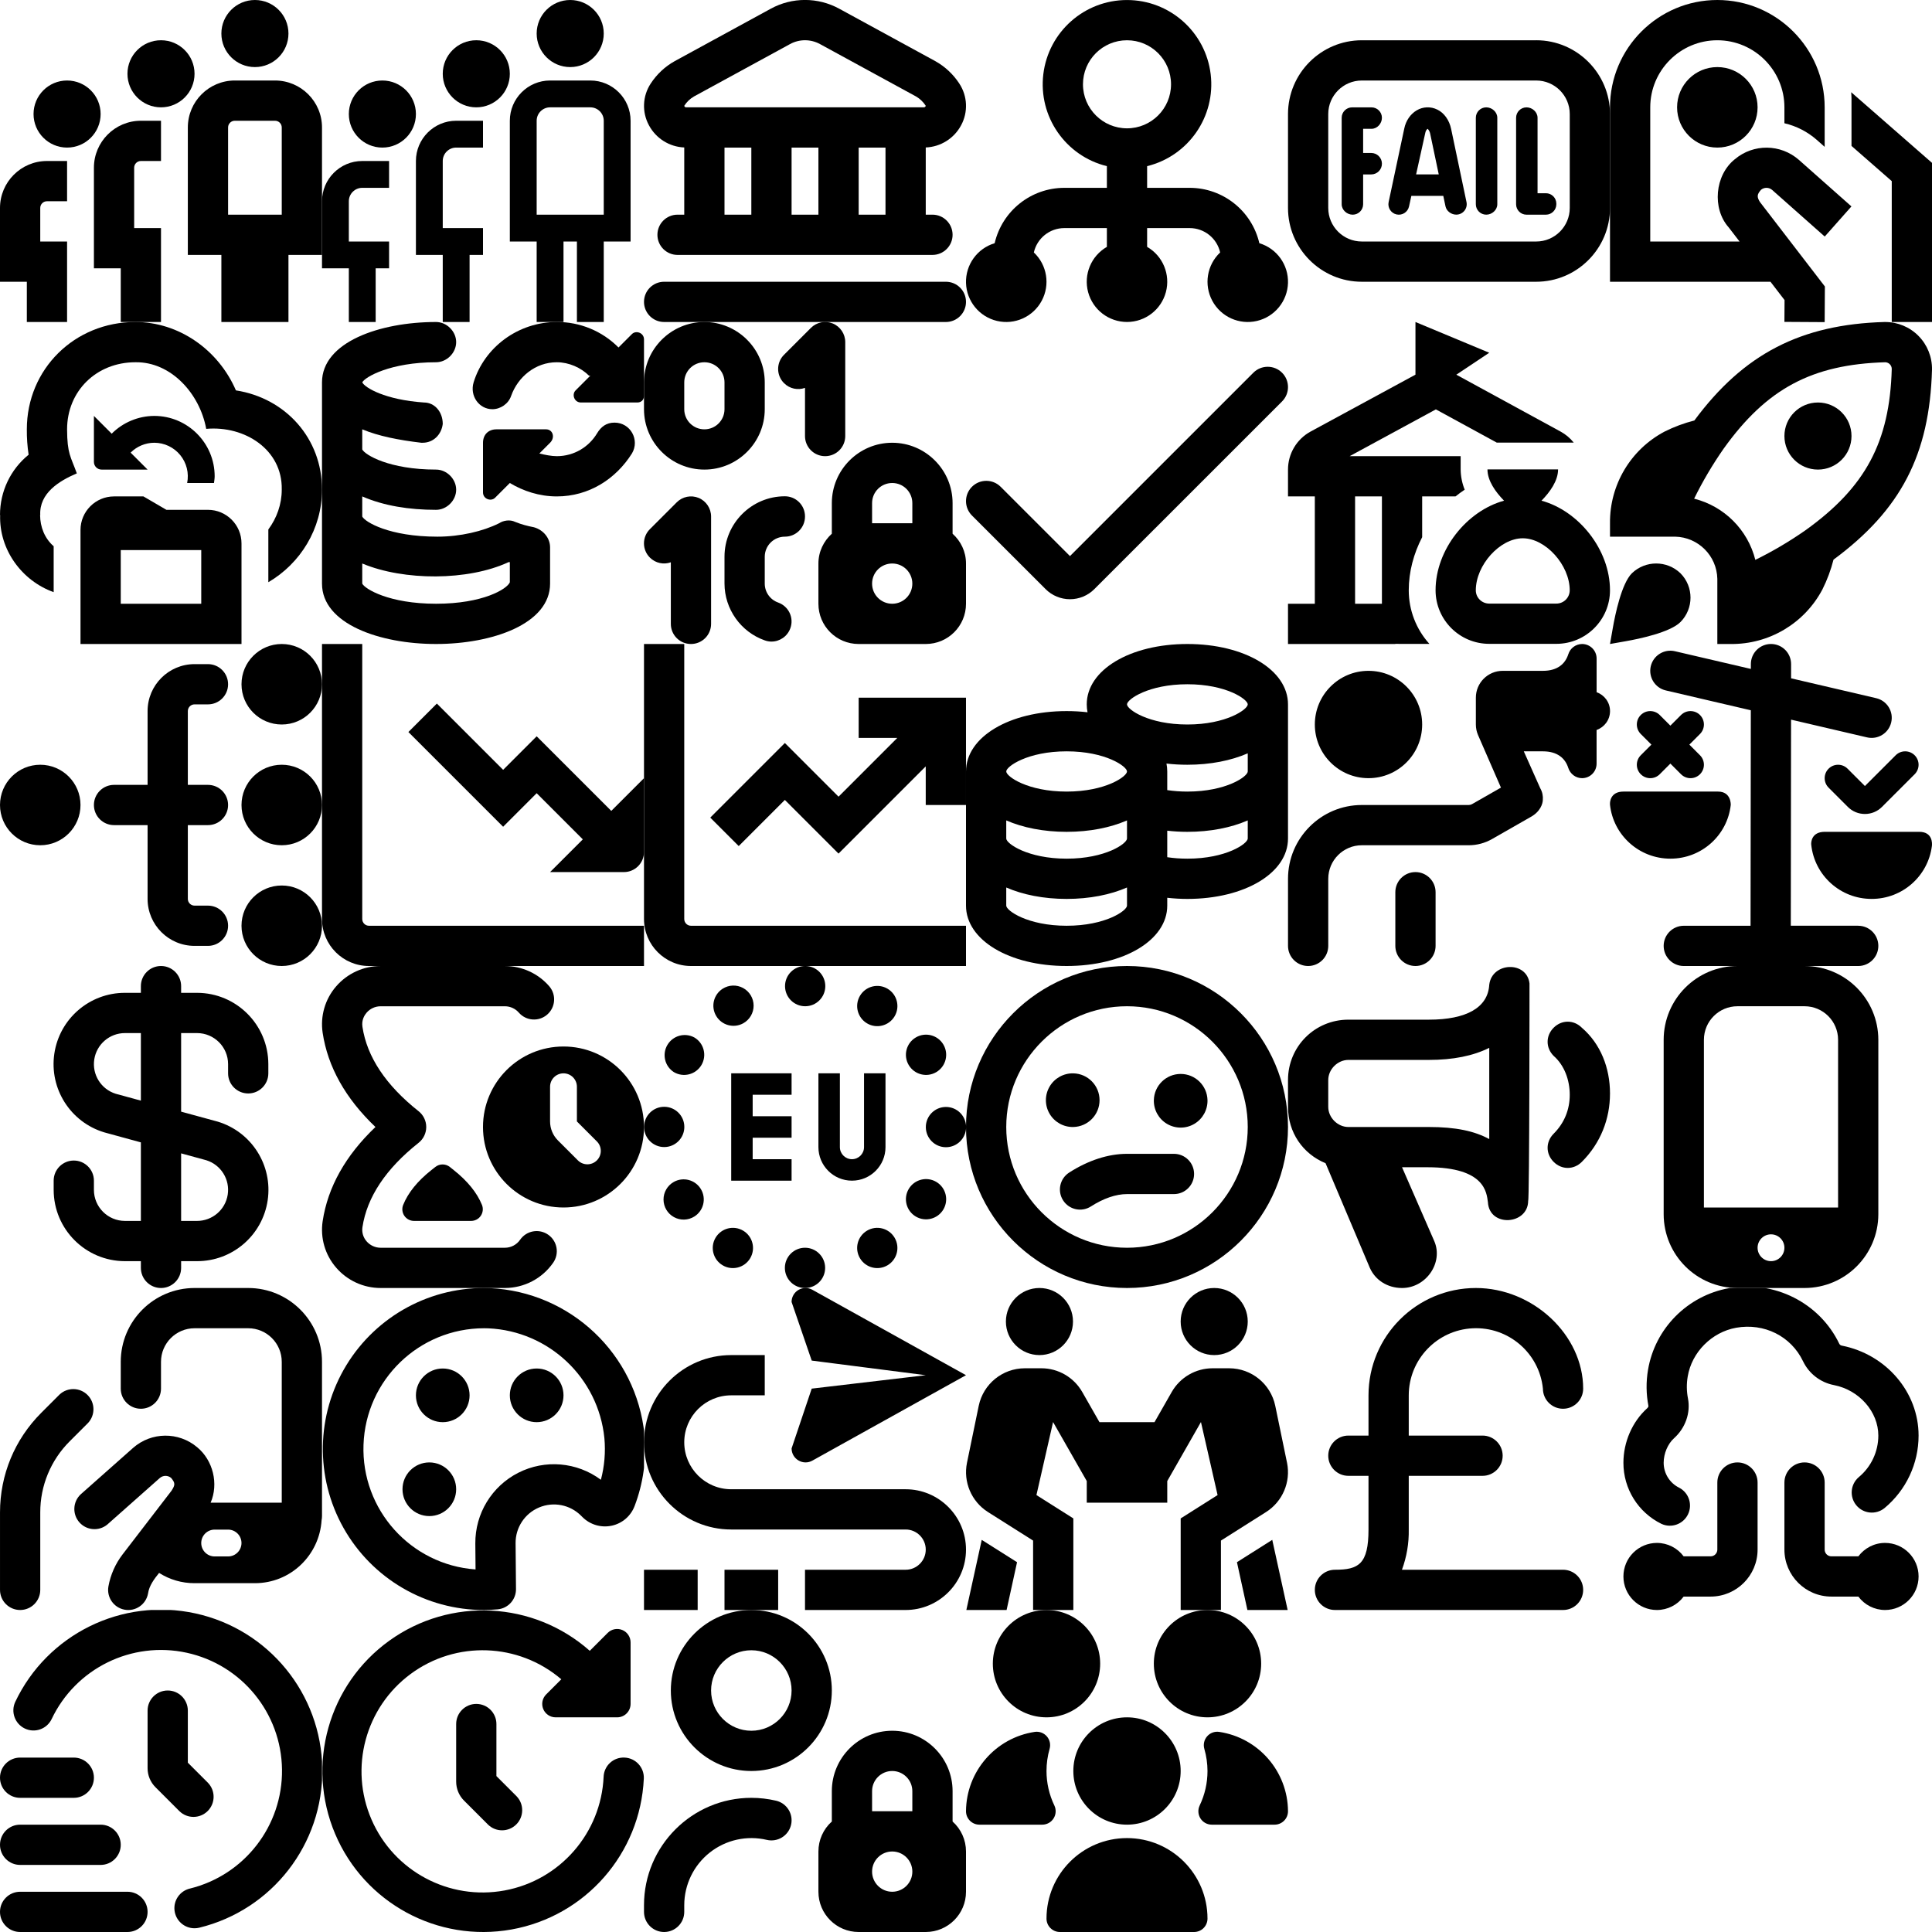
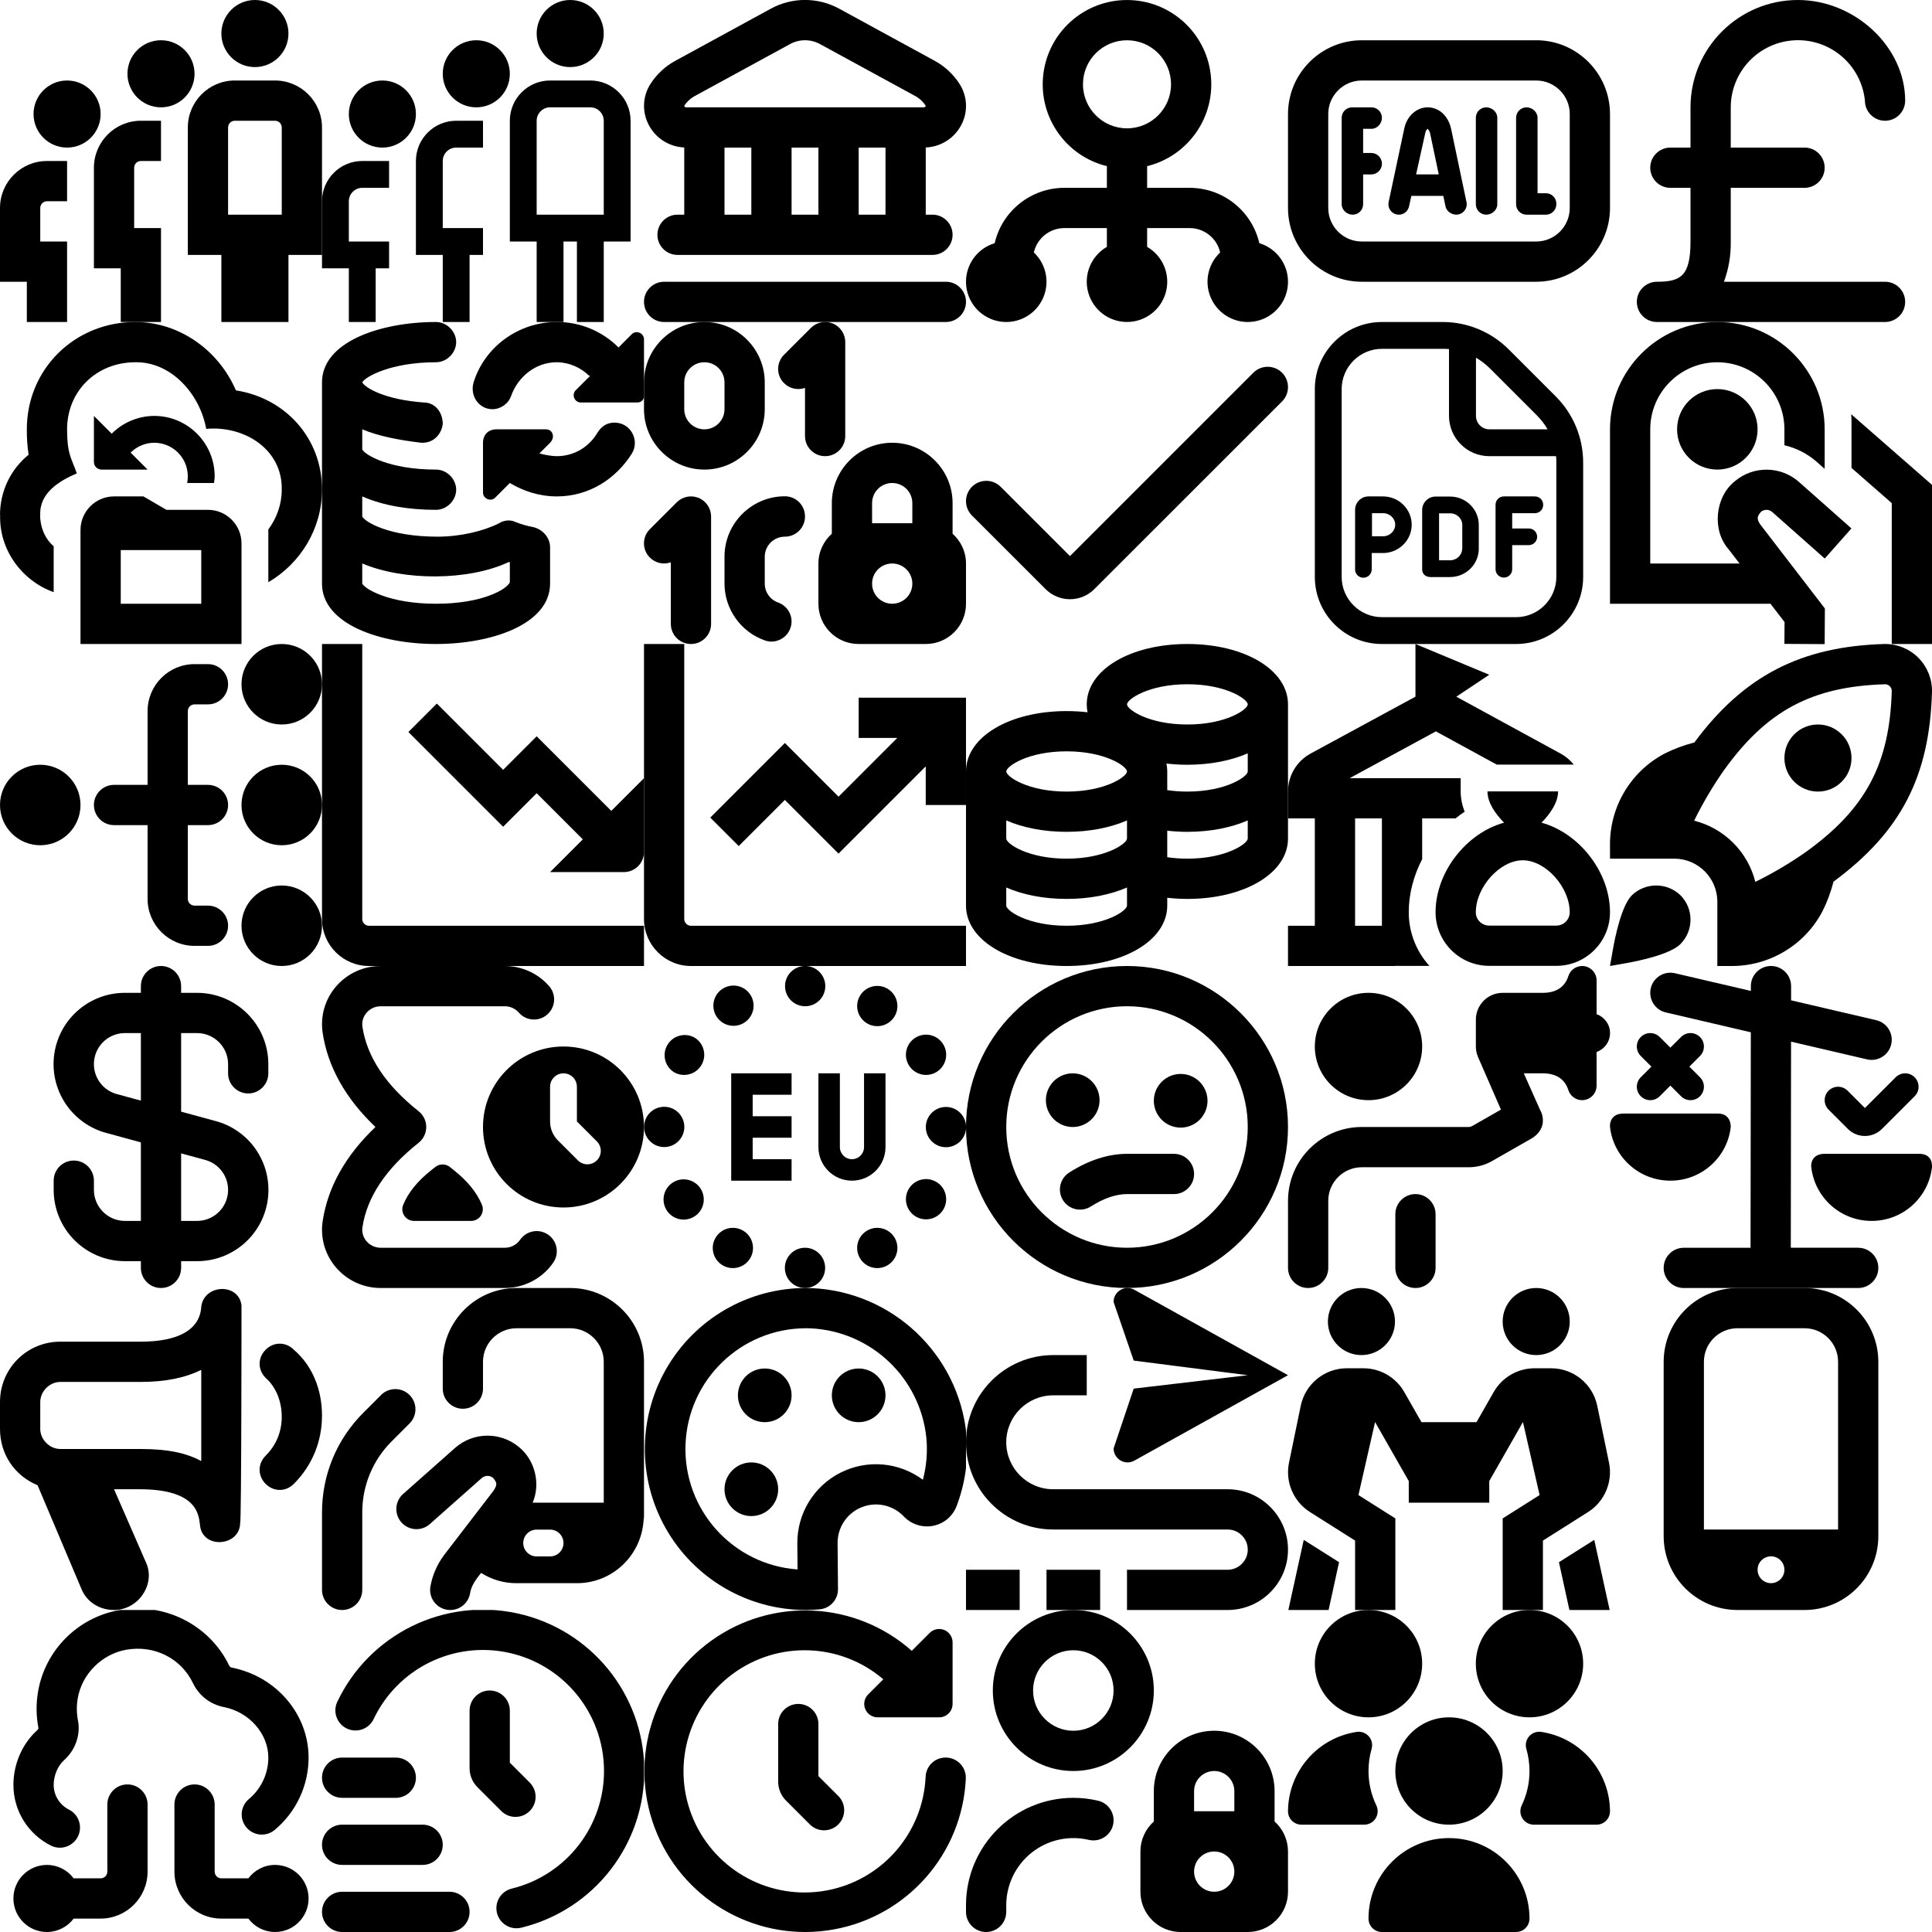
<svg xmlns="http://www.w3.org/2000/svg" width="144" height="144" viewBox="0 0 144 144">
  <svg data-name="Layer 1" width="24" height="24" viewBox="0 0 24 24" id="age-alt">
    <path d="M16.5 2.5a2.5 2.5 0 1 1 5 0 2.5 2.5 0 0 1-5 0ZM24 19h-2.5v5h-5v-5H14V9.5C14 7.57 15.57 6 17.5 6h3C22.43 6 24 7.57 24 9.5V19Zm-7-3h4V9.5a.5.5 0 0 0-.5-.5h-3a.5.5 0 0 0-.5.5V16ZM12 3a2.5 2.5 0 1 0 0 5 2.5 2.5 0 0 0 0-5Zm-5 9.5V20h2v4h3v-7h-2v-4.5a.5.5 0 0 1 .5-.5H12V9h-1.5C8.57 9 7 10.57 7 12.5ZM5 6a2.5 2.5 0 1 0 0 5 2.5 2.5 0 0 0 0-5Zm-5 9.5V21h2v3h3v-6H3v-2.5a.5.5 0 0 1 .5-.5H5v-3H3.5C1.57 12 0 13.57 0 15.5Z" />
  </svg>
  <svg data-name="Layer 1" width="24" height="24" viewBox="0 0 24 24" id="age-alt-2" x="24">
    <path d="M7 8.5a2.5 2.5 0 1 1-5 0 2.5 2.5 0 0 1 5 0ZM0 15v5h2v4h2v-4h1v-2H2v-3c0-.551.449-1 1-1h2v-2H3c-1.654 0-3 1.346-3 3ZM11.5 3a2.5 2.5 0 1 0 0 5 2.5 2.5 0 0 0 0-5ZM7 12v7h2v5h2v-5h1v-2H9v-5c0-.551.449-1 1-1h2V9h-2c-1.654 0-3 1.346-3 3Zm11.5-7a2.5 2.5 0 1 0 0-5 2.5 2.5 0 0 0 0 5ZM23 18h-2v6h-2v-6h-1v6h-2v-6h-2V9c0-1.654 1.346-3 3-3h3c1.654 0 3 1.346 3 3v9Zm-2-9c0-.551-.449-1-1-1h-3c-.551 0-1 .449-1 1v7h5V9Z" />
  </svg>
  <svg data-name="Layer 1" width="24" height="24" viewBox="0 0 24 24" id="auto-sync" y="24">
    <path d="M23.998 12.477 24 12.5c0 2.91-1.61 5.499-4 6.895v-3.931c.629-.847 1-1.878 1-2.964l.002-.023H21c.054-2.963-2.755-4.767-5.63-4.512-.479-2.633-2.634-5.009-5.279-4.965C7.189 3 5 5.149 5 8c.008 1.84.27 2.014.726 3.283-1.318.56-2.805 1.473-2.726 3.104h-.011c.003.894.341 1.743 1.011 2.328v3.421c-2.376-.848-4.074-3.172-3.989-5.75H0c0-1.773.794-3.407 2.133-4.494A11.93 11.93 0 0 1 2 8c0-4.486 3.554-8 8.091-8 3.225 0 6.177 2.051 7.493 5.097 3.723.58 6.416 3.596 6.416 7.38h-.002ZM18 16.5V24H6v-8.5C6 14.122 7.122 13 8.5 13h2.191l1.714 1H15.5c1.379 0 2.5 1.122 2.5 2.5Zm-3 .5H9v4h6v-4Zm.949-5c.019-.166.051-.329.051-.5C16 9.019 13.981 7 11.5 7a4.513 4.513 0 0 0-3.175 1.325L7 7v3.429a.57.57 0 0 0 .571.571H11L9.736 9.736A2.51 2.51 0 0 1 11.5 9a2.503 2.503 0 0 1 2.449 3h2Z" />
  </svg>
  <svg style="enable-background:new 0 0 24 24" xml:space="preserve" width="24" height="24" viewBox="0 0 24 24" id="back-up" x="24" y="24">
    <path d="M15.8 15.3c-.5-.1-.9-.2-1.4-.4-.4-.2-.9-.1-1.2.1-1.2.6-2.9 1-4.6 1C5 16 3.2 14.9 3 14.5V13c1.6.7 3.5 1 5.5 1 .8 0 1.5-.7 1.5-1.5S9.3 11 8.5 11C5 11 3.2 9.9 3 9.5V8c1.2.5 2.7.8 4.4 1h.1c.8 0 1.4-.6 1.5-1.4C9 6.7 8.4 6 7.6 6 4.7 5.8 3.2 4.9 3 4.5 3.2 4.1 5.1 3 8.5 3c.8 0 1.5-.7 1.5-1.5S9.3 0 8.5 0C4.3 0 0 1.5 0 4.5v15c0 3 4.3 4.5 8.5 4.5s8.5-1.5 8.5-4.5v-2.7c0-.7-.5-1.3-1.2-1.5zM8.5 21C5 21 3.2 19.9 3 19.5V18c3.1 1.3 7.9 1.3 10.9-.1h.1v1.5c-.2.5-2 1.6-5.5 1.6z" />
    <path d="M21.8 7.5c-.6 0-1 .3-1.3.8-.6 1-1.7 1.7-3 1.7-.4 0-.9-.1-1.3-.2L17 9c.4-.4.2-1-.3-1H13c-.6 0-1 .4-1 1v3.7c0 .5.6.7.9.4L14 12c1 .6 2.2 1 3.5 1 2.4 0 4.4-1.3 5.6-3.2.6-1-.1-2.3-1.3-2.3zM23.1.9l-1 1A6.42 6.42 0 0 0 17.5 0c-2.9 0-5.4 1.9-6.2 4.5-.3 1 .4 2 1.4 2 .6 0 1.2-.4 1.4-1 .5-1.4 1.8-2.5 3.4-2.5.9 0 1.8.4 2.4 1h.1l-1.1 1.1c-.3.3-.1.9.4.9h4.2c.3 0 .5-.2.5-.5V1.3c0-.5-.6-.7-.9-.4z" />
  </svg>
  <svg data-name="Layer 1" width="24" height="24" viewBox="0 0 24 24" id="bank" x="48">
    <path d="M24 22.5a1.5 1.5 0 0 1-1.5 1.5h-21a1.5 1.5 0 0 1 0-3h21a1.5 1.5 0 0 1 1.5 1.5zM.37 9.341A3.03 3.03 0 0 1 .5 6.228a5.1 5.1 0 0 1 1.785-1.669L9.444.652a5.314 5.314 0 0 1 5.112 0l7.16 3.907A5.106 5.106 0 0 1 23.5 6.226a3.032 3.032 0 0 1 .134 3.115A3.126 3.126 0 0 1 21 10.991V16h.5a1.5 1.5 0 0 1 0 3h-19a1.5 1.5 0 0 1 0-3H3v-5.009a3.126 3.126 0 0 1-2.63-1.65zM6 16h2v-5H6zm5-5v5h2v-5zm7 5v-5h-2v5zM3 7.887A.14.14 0 0 0 3.131 8h17.738A.145.145 0 0 0 21 7.885a2.145 2.145 0 0 0-.721-.693l-7.16-3.906a2.325 2.325 0 0 0-2.236 0L3.722 7.192A2.1 2.1 0 0 0 3 7.887z" />
  </svg>
  <svg data-name="Layer 1" width="24" height="24" viewBox="0 0 24 24" id="binary-lock" x="48" y="24">
    <path d="M23 15.78V13.5c0-2.48-2.02-4.5-4.5-4.5S14 11.02 14 13.5v2.28c-.61.55-1 1.34-1 2.22v3c0 1.66 1.34 3 3 3h5c1.66 0 3-1.34 3-3v-3c0-.89-.39-1.67-1-2.22ZM18.5 12c.83 0 1.5.67 1.5 1.5V15h-3v-1.5c0-.83.67-1.5 1.5-1.5Zm0 9c-.83 0-1.5-.67-1.5-1.5s.67-1.5 1.5-1.5 1.5.67 1.5 1.5-.67 1.5-1.5 1.5Zm-14-10C6.98 11 9 8.98 9 6.5v-2C9 2.02 6.98 0 4.5 0S0 2.02 0 4.5v2C0 8.98 2.02 11 4.5 11ZM3 4.5C3 3.67 3.67 3 4.5 3S6 3.67 6 4.5v2C6 7.33 5.33 8 4.5 8S3 7.33 3 6.5v-2Zm9 10c0 .83-.67 1.5-1.5 1.5S9 16.67 9 17.5v2c0 .63.4 1.2 1 1.41.78.28 1.19 1.13.91 1.91-.22.62-.8 1-1.41 1-.17 0-.33-.03-.5-.09-1.79-.63-3-2.34-3-4.24v-2c0-2.48 2.02-4.5 4.5-4.5.83 0 1.5.67 1.5 1.5Zm1.5-4.5c-.83 0-1.5-.67-1.5-1.5V4.91c-.53.19-1.14.07-1.56-.35a1.49 1.49 0 0 1 0-2.12l2-2a1.5 1.5 0 0 1 1.63-.33c.56.23.93.78.93 1.39v7c0 .83-.67 1.5-1.5 1.5ZM5 14.5v8c0 .83-.67 1.5-1.5 1.5S2 23.33 2 22.5v-4.59c-.53.19-1.14.07-1.56-.35a1.49 1.49 0 0 1 0-2.12l2-2a1.5 1.5 0 0 1 1.63-.33c.56.23.93.78.93 1.39Z" />
  </svg>
  <svg data-name="Layer 1" width="24" height="24" viewBox="0 0 24 24" id="branching" y="48">
    <path d="M6 12a3 3 0 1 1-6 0 3 3 0 0 1 6 0Zm15-3a3 3 0 1 0 0 6 3 3 0 0 0 0-6Zm0 9a3 3 0 1 0 0 6 3 3 0 0 0 0-6Zm0-12a3 3 0 1 0 0-6 3 3 0 0 0 0 6Zm-6.5-1.5h1a1.5 1.5 0 1 0 0-3h-1C12.57 1.5 11 3.07 11 5v5.5H8.5a1.5 1.5 0 1 0 0 3H11V19c0 1.93 1.57 3.5 3.5 3.5h1a1.5 1.5 0 0 0 0-3h-1a.501.501 0 0 1-.5-.5v-5.5h1.5a1.5 1.5 0 1 0 0-3H14V5a.5.5 0 0 1 .5-.5Z" />
  </svg>
  <svg data-name="Layer 1" width="24" height="24" viewBox="0 0 24 24" id="chart-arrow-down" x="24" y="48">
    <path d="M3 20.5V0H0v20.5A3.5 3.5 0 0 0 3.5 24H24v-3H3.5a.5.5 0 0 1-.5-.5Z" />
    <path d="M21.561 12.439 16 6.879l-2.5 2.5-4.939-4.94-2.122 2.122 7.061 7.06 2.5-2.5 3.439 3.44L17 17h5.5a1.5 1.5 0 0 0 1.5-1.5V10Z" />
  </svg>
  <svg data-name="Layer 1" width="24" height="24" viewBox="0 0 24 24" id="chart-line-up" x="48" y="48">
    <path d="M3.5 21H24v3H3.5C1.57 24 0 22.43 0 20.5V0h3v20.5a.5.5 0 0 0 .5.5ZM16 4v3h2.879L14.5 11.379l-4-4-5.561 5.561 2.121 2.121 3.439-3.439 4 4 6.5-6.5v2.879h3V4h-8Z" />
  </svg>
  <svg data-name="Layer 1" width="24" height="24" viewBox="0 0 24 24" id="chart-tree" x="72">
    <path d="M21.864 18.127A5.337 5.337 0 0 0 16.674 14H13.5v-1.616a6.282 6.282 0 1 0-3 0V14H7.326a5.337 5.337 0 0 0-5.19 4.127 3 3 0 1 0 2.921.69A2.331 2.331 0 0 1 7.326 17H10.5v1.4a3 3 0 1 0 3 0V17h3.174a2.331 2.331 0 0 1 2.269 1.817 3 3 0 1 0 2.921-.69ZM8.718 6.283A3.282 3.282 0 1 1 12 9.565a3.286 3.286 0 0 1-3.282-3.282Z" />
  </svg>
  <svg viewBox="0 0 507.506 507.506" style="enable-background:new 0 0 507.506 507.506" xml:space="preserve" width="24" height="24" id="check" x="72" y="24">
    <path d="M163.865 436.934a54.228 54.228 0 0 1-38.4-15.915L9.369 304.966c-12.492-12.496-12.492-32.752 0-45.248 12.496-12.492 32.752-12.492 45.248 0l109.248 109.248L452.889 79.942c12.496-12.492 32.752-12.492 45.248 0 12.492 12.496 12.492 32.752 0 45.248L202.265 421.019a54.228 54.228 0 0 1-38.4 15.915z" />
  </svg>
  <svg data-name="Layer 1" width="24" height="24" viewBox="0 0 24 24" id="coins" x="72" y="48">
    <path d="M16.5 0C12.224 0 9 1.935 9 4.5c0 .2.02.397.058.589C8.558 5.03 8.037 5 7.5 5 3.224 5 0 6.935 0 9.5v10C0 22.065 3.224 24 7.5 24s7.5-1.935 7.5-4.5v-.585c.491.056.994.085 1.5.085 4.276 0 7.5-1.935 7.5-4.5v-10C24 1.935 20.776 0 16.5 0ZM21 9.5c0 .374-1.596 1.5-4.5 1.5-.513 0-1.018-.037-1.5-.109V9.5c0-.2-.02-.397-.058-.589.5.059 1.021.089 1.558.089 1.716 0 3.263-.312 4.5-.851V9.5ZM3 13.149c1.237.539 2.784.851 4.5.851s3.263-.312 4.5-.851V14.5c0 .374-1.596 1.5-4.5 1.5S3 14.874 3 14.5v-1.351ZM16.5 3C19.404 3 21 4.126 21 4.5S19.404 6 16.5 6 12 4.874 12 4.5 13.596 3 16.5 3Zm-9 5C10.404 8 12 9.126 12 9.5S10.404 11 7.5 11 3 9.874 3 9.5 4.596 8 7.5 8Zm0 13C4.596 21 3 19.874 3 19.5v-1.351c1.237.539 2.784.851 4.5.851s3.263-.312 4.5-.851V19.5c0 .374-1.596 1.5-4.5 1.5Zm9-5c-.513 0-1.018-.037-1.5-.109v-1.976c.491.056.994.085 1.5.085 1.716 0 3.263-.312 4.5-.851V14.5c0 .374-1.596 1.5-4.5 1.5Z" />
  </svg>
  <svg width="24" height="24" viewBox="0 0 24 24" id="dollar" y="72">
    <path d="M18.5 9.5A1.5 1.5 0 0 0 20 8v-.687A5.32 5.32 0 0 0 14.687 2H13.5v-.5a1.5 1.5 0 0 0-3 0V2H9.313a5.313 5.313 0 0 0-1.541 10.4l2.728.746V19H9.313A2.316 2.316 0 0 1 7 16.687V16a1.5 1.5 0 0 0-3 0v.687A5.32 5.32 0 0 0 9.313 22H10.5v.5a1.5 1.5 0 0 0 3 0V22h1.187a5.313 5.313 0 0 0 1.541-10.4l-2.728-.744V5h1.187A2.316 2.316 0 0 1 17 7.313V8a1.5 1.5 0 0 0 1.5 1.5Zm-3.118 4.979a2.314 2.314 0 0 1-.7 4.521H13.5v-5.035ZM10.5 10.035l-1.882-.514A2.314 2.314 0 0 1 9.313 5H10.5Z" />
  </svg>
  <svg data-name="Layer 1" width="24" height="24" viewBox="0 0 24 24" id="duration-alt" x="24" y="72">
    <path d="M11.923 17.806A.87.87 0 0 1 11.118 19H6.855a.87.87 0 0 1-.805-1.194c.367-.908 1.073-1.781 2.099-2.592l.3-.237a.87.87 0 0 1 1.08.002l.294.235c1.027.816 1.734 1.689 2.1 2.593Zm4.93 2.218a1.499 1.499 0 0 0-2.087.38 1.38 1.38 0 0 1-1.135.596H4.368c-.401 0-.782-.176-1.046-.481a1.301 1.301 0 0 1-.308-1.048c.337-2.244 1.746-4.361 4.188-6.294a1.502 1.502 0 0 0 0-2.352C4.76 8.892 3.35 6.774 3.014 4.53c-.077-.511.16-.875.308-1.047a1.38 1.38 0 0 1 1.046-.481h9.264c.4 0 .781.174 1.044.479a1.5 1.5 0 0 0 2.271-1.96 4.375 4.375 0 0 0-3.315-1.52H4.368a4.375 4.375 0 0 0-3.319 1.523A4.304 4.304 0 0 0 .048 4.975C.43 7.517 1.752 9.874 3.984 12 1.752 14.126.43 16.483.048 19.025a4.304 4.304 0 0 0 1.001 3.451A4.376 4.376 0 0 0 4.368 24h9.264a4.382 4.382 0 0 0 3.602-1.889 1.499 1.499 0 0 0-.38-2.087ZM23.999 12a6 6 0 1 1-12 0 6 6 0 0 1 12 0Zm-3.5 1.086-1.5-1.5V9a1 1 0 0 0-2 0v2.586A2 2 0 0 0 17.585 13l1.5 1.5a1 1 0 0 0 1.414-1.414Z" />
  </svg>
  <svg data-name="Layer 1" width="24" height="24" viewBox="0 0 24 24" id="european-union" x="48" y="72">
    <path d="M15.5 16a2.5 2.5 0 0 1-2.5-2.5V8h1.6v5.5c0 .496.404.9.9.9s.9-.404.9-.9V8H18v5.5a2.5 2.5 0 0 1-2.5 2.5ZM11 9.6V8H6.5v8H11v-1.6H8.1v-1.601H11v-1.6H8.1V9.598H11ZM12.013 3a1.5 1.5 0 1 0-.001-3.001A1.5 1.5 0 0 0 12.013 3ZM12 21a1.5 1.5 0 1 0 .001 3.001A1.5 1.5 0 0 0 12 21Zm10.506-10.494a1.5 1.5 0 1 0 .001 3.001 1.5 1.5 0 0 0-.001-3.001Zm-19.5 1.488a1.5 1.5 0 1 0-3.001.001 1.5 1.5 0 0 0 3.001-.001Zm18.784 4.1a1.5 1.5 0 1 0-1.536 2.577 1.5 1.5 0 0 0 1.536-2.577ZM3.758 5.33a1.501 1.501 0 0 0-1.536 2.577A1.5 1.5 0 0 0 3.758 5.33Zm3.634-1.057a1.5 1.5 0 1 0-1.534-2.576 1.5 1.5 0 0 0 1.534 2.576Zm9.227 15.455a1.498 1.498 0 0 0-.52 2.056 1.5 1.5 0 1 0 .52-2.056ZM2.221 16.094a1.5 1.5 0 1 0 1.534 2.577 1.5 1.5 0 0 0-1.534-2.577ZM21.79 7.907a1.5 1.5 0 1 0-1.536-2.578 1.5 1.5 0 0 0 1.536 2.578Zm-3.634-6.211a1.5 1.5 0 1 0-1.536 2.577 1.5 1.5 0 0 0 1.536-2.577ZM7.393 19.728a1.5 1.5 0 1 0-1.536 2.577 1.5 1.5 0 0 0 1.536-2.577Z" />
  </svg>
  <svg data-name="Layer 1" width="24" height="24" viewBox="0 0 24 24" id="face-confused" x="72" y="72">
    <path d="M12 0C5.383 0 0 5.383 0 12s5.383 12 12 12 12-5.383 12-12S18.617 0 12 0Zm0 21c-4.963 0-9-4.037-9-9s4.037-9 9-9 9 4.037 9 9-4.037 9-9 9Zm5-5.5a1.5 1.5 0 0 1-1.5 1.5H12c-.821 0-1.751.318-2.69.921a1.5 1.5 0 1 1-1.62-2.525C9.113 14.483 10.603 14 12 14h3.5a1.5 1.5 0 0 1 1.5 1.5Zm1-5.5a2 2 0 1 1-3.999.001A2 2 0 0 1 18 10ZM8 12a2 2 0 1 1-.001-3.999A2 2 0 0 1 8 12Z" />
  </svg>
  <svg data-name="Layer 1" width="24" height="24" viewBox="0 0 24 24" id="fail" x="96">
    <path d="M11.126 8.168a1.602 1.602 0 0 0-1.534.057c-.471.277-.809.776-.926 1.356L7.501 15.06a.777.777 0 0 0 1.519.329l.175-.79h2.379l.165.782c.076.36.437.617.804.617a.777.777 0 0 0 .761-.937l-1.142-5.435c-.135-.668-.523-1.213-1.035-1.459ZM9.548 13l.686-3.104c.03-.149.105-.253.176-.296 0 0 .138.124.185.355l.641 3.044H9.548ZM5.6 9.6v1.801h.601a.8.8 0 1 1 0 1.6H5.6v2.223c0 .429-.348.777-.777.777s-.822-.348-.822-.777V8.779c0-.429.348-.777.777-.777h1.445c.429 0 .777.348.777.777s-.348.822-.777.822H5.6Zm10-.822v6.445c0 .429-.393.777-.823.777S14 15.652 14 15.223V8.778c0-.429.348-.777.777-.777s.823.348.823.777Zm2.9-5.777h-13A5.505 5.505 0 0 0 0 8.5v7C0 18.532 2.467 21 5.5 21h13c3.032 0 5.5-2.468 5.5-5.5v-7C24 5.468 21.532 3 18.5 3Zm2.5 12.5c0 1.379-1.121 2.5-2.5 2.5h-13a2.503 2.503 0 0 1-2.5-2.5v-7c0-1.379 1.122-2.5 2.5-2.5h13c1.379 0 2.5 1.121 2.5 2.5v7Zm-1-.322v.045a.777.777 0 0 1-.777.777h-1.445a.777.777 0 0 1-.777-.777V8.779c0-.429.348-.777.777-.777s.822.348.822.777v5.623h.623c.429 0 .777.348.777.777Z" />
  </svg>
-   <svg data-name="Layer 1" width="24" height="24" viewBox="0 0 24 24" id="government-budget" x="96" y="24">
+   <svg data-name="Layer 1" width="24" height="24" viewBox="0 0 24 24" id="file-pdf" x="96" y="24">
+     <path d="m19.95 5.54-3.49-3.49A6.96 6.96 0 0 0 11.51 0H7C4.24 0 2 2.24 2 5v14c0 2.76 2.24 5 5 5h10c2.76 0 5-2.24 5-5v-8.51c0-1.87-.73-3.63-2.05-4.95Zm-1.41 1.41c.32.32.59.67.81 1.05h-4.34c-.55 0-1-.45-1-1V2.66c.38.22.73.49 1.05.81l3.49 3.49ZM20 19c0 1.65-1.35 3-3 3H7c-1.65 0-3-1.35-3-3V5c0-1.65 1.35-3 3-3h4.51c.16 0 .33 0 .49.02V7c0 1.65 1.35 3 3 3h4.98c.02.16.02.32.02.49V19ZM7.09 13H6c-.55 0-1 .45-1 1v4.44c0 .35.28.62.62.62s.62-.28.62-.62v-1.22h.84c1.18 0 2.14-.95 2.14-2.11S8.26 13 7.08 13Zm0 2.97h-.83v-1.72h.84c.48 0 .89.39.89.86s-.41.86-.89.86Zm11.93-2.34c0 .35-.28.62-.62.62h-1.69v1.14h1.24c.35 0 .62.28.62.62s-.28.62-.62.62h-1.24v1.8c0 .35-.28.62-.62.62s-.62-.28-.62-.62v-4.81c0-.35.28-.62.62-.62h2.31c.35 0 .62.28.62.62Zm-6.93-.62H11c-.55 0-1 .45-1 1v4.44c0 .35.28.56.62.56h1.46c1.18 0 2.14-.95 2.14-2.11v-1.78c0-1.16-.96-2.11-2.14-2.11Zm.89 3.89c0 .47-.41.86-.89.86h-.83v-3.5h.84c.48 0 .89.39.89.86v1.78Z" />
+   </svg>
+   <svg data-name="Layer 1" width="24" height="24" viewBox="0 0 24 24" id="government-budget" x="96" y="48">
    <path d="M10 16.037V13h2.485c.221-.178.449-.345.685-.502a4.119 4.119 0 0 1-.301-1.51V10H4.595l6.426-3.487 4.537 2.475h5.738a3.225 3.225 0 0 0-.977-.82l-7.773-4.24L15 2.292 9.5 0v3.925L1.683 8.166A3.229 3.229 0 0 0 0 11v2h1.999v8H0v3h8v-.01l2.542.004A5.953 5.953 0 0 1 9 20c0-1.394.37-2.747 1-3.963ZM6.998 21H5v-8h2v8Zm11.896-7.682c.63-.644 1.236-1.482 1.236-2.33h-5.263c0 .848.606 1.686 1.236 2.33-2.773.758-5.104 3.646-5.104 6.682a3.998 3.998 0 0 0 4 3.988h5c2.206 0 4-1.789 4-3.988 0-3.036-2.331-5.924-5.104-6.682Zm1.104 7.67h-5c-.552 0-1-.443-1-.988 0-1.886 1.799-3.88 3.5-3.88s3.5 1.994 3.5 3.88a.995.995 0 0 1-1 .988Z" />
  </svg>
-   <svg data-name="Layer 1" width="24" height="24" viewBox="0 0 24 24" id="megaphone-announcement-leader" x="96" y="48">
+   <svg data-name="Layer 1" width="24" height="24" viewBox="0 0 24 24" id="megaphone-announcement-leader" x="96" y="72">
    <path d="M23 6.408v2.511C23 9.516 22.516 10 21.918 10c-.477 0-.886-.317-1.031-.772C20.668 8.542 20.105 8 19 8h-1.425s1.201 2.708 1.228 2.756c.158.276.216.581.19.875-.008.254-.166.869-.94 1.281l-2.847 1.627A3.503 3.503 0 0 1 13.47 15H5.501a2.503 2.503 0 0 0-2.5 2.5v5a1.5 1.5 0 1 1-3 0v-5c0-3.032 2.467-5.5 5.5-5.5h7.969a.496.496 0 0 0 .247-.065l2.155-1.231-1.703-3.907A1.995 1.995 0 0 1 14.002 6V4a2 2 0 0 1 2-2h3c1.105 0 1.667-.543 1.887-1.228A1.088 1.088 0 0 1 21.92 0c.597 0 1.082.484 1.082 1.082v2.51c.581.207 1 .757 1 1.408s-.419 1.201-1 1.408ZM6 10a4 4 0 1 0 0-8 4 4 0 0 0 0 8Zm3.5 7A1.5 1.5 0 0 0 8 18.5v4a1.5 1.5 0 1 0 3 0v-4A1.5 1.5 0 0 0 9.5 17Z" />
  </svg>
-   <svg style="enable-background:new 0 0 24 24" xml:space="preserve" width="24" height="24" viewBox="0 0 24 24" id="megaphone-sound-waves" x="96" y="72">
+   <svg style="enable-background:new 0 0 24 24" xml:space="preserve" width="24" height="24" viewBox="0 0 24 24" id="megaphone-sound-waves" y="96">
    <path d="M18 1.3c-.2-1.7-2.8-1.6-3 .1-.1 1.7-1.7 2.6-4.5 2.6h-6C2 4 0 6 0 8.5v2c0 1.9 1.1 3.5 2.8 4.2l3.3 7.8c.4.9 1.3 1.5 2.4 1.5 1.8 0 3.1-1.9 2.4-3.5L8.5 15h1.9c4.3 0 4.4 1.9 4.5 2.6.1 1.9 3 1.7 3-.1.1 0 .1-16.2.1-16.2zM10.5 12h-6c-.8 0-1.5-.7-1.5-1.5v-2C3 7.7 3.7 7 4.5 7h6c1.8 0 3.3-.3 4.5-.9v6.8c-1.1-.6-2.5-.9-4.5-.9zM24 9.5c0 1.9-.7 3.7-2.1 5.1-.6.6-1.5.6-2.1 0-.6-.6-.6-1.5 0-2.1.8-.8 1.2-1.8 1.2-2.9s-.4-2.2-1.2-2.9c-.6-.6-.6-1.5 0-2.1.6-.6 1.5-.6 2.1 0 1.4 1.2 2.1 3 2.1 4.9z" />
  </svg>
-   <svg data-name="Layer 1" width="24" height="24" viewBox="0 0 24 24" id="mobile-hand" y="96">
+   <svg data-name="Layer 1" width="24" height="24" viewBox="0 0 24 24" id="mobile-hand" x="24" y="96">
    <path d="M18.5 0h-4A5.506 5.506 0 0 0 9 5.5v2a1.5 1.5 0 1 0 3 0v-2C12 4.122 13.121 3 14.5 3h4C19.879 3 21 4.122 21 5.5V16h-5.3c.607-1.407.181-3.157-1.005-4.133a3.658 3.658 0 0 0-4.774.05l-3.915 3.47a1.501 1.501 0 0 0 1.99 2.245l3.915-3.47a.65.65 0 0 1 .842-.008c.309.376.32.514.026.962l-3.643 4.741a5.532 5.532 0 0 0-1.054 2.38 1.5 1.5 0 1 0 2.953.529c.08-.577.466-1.089.824-1.53a4.89 4.89 0 0 0 2.628.765H19c2.658 0 4.81-2.08 4.97-4.698.02-.098.03-.199.03-.302V5.5C24 2.467 21.532 0 18.5 0Zm-1.501 20.008h-1a1 1 0 0 1 0-2h1a1 1 0 0 1 0 2ZM6.561 10.061l-1.364 1.364a7.453 7.453 0 0 0-2.196 5.303V22.5a1.5 1.5 0 1 1-3 0v-5.772c0-2.805 1.092-5.441 3.075-7.425L4.44 7.939a1.501 1.501 0 0 1 2.121 2.122Z" />
  </svg>
-   <svg width="24" height="24" viewBox="0 0 24 24" id="palette" x="24" y="96">
+   <svg width="24" height="24" viewBox="0 0 24 24" id="palette" x="48" y="96">
    <circle cx="16" cy="8" r="2" />
    <circle cx="9" cy="8" r="2" />
    <circle cx="8" cy="15" r="2" />
    <path d="M24.036 10.928A12.144 12.144 0 0 0 12.5.008 12 12 0 1 0 12.083 24c.338 0 .669-.022 1-.049a1.5 1.5 0 0 0 1.376-1.508l-.03-3.425a2.859 2.859 0 0 1 4.88-2.047l.1.1a2.38 2.38 0 0 0 2.19.644A2.344 2.344 0 0 0 23.3 16.25a11.909 11.909 0 0 0 .736-5.322Zm-3.249 3.366a5.86 5.86 0 0 0-9.359 4.75l.017 1.933A9 9 0 0 1 12.082 3c.1 0 .212 0 .318.006a9.105 9.105 0 0 1 8.648 8.185 8.964 8.964 0 0 1-.261 3.103Z" />
  </svg>
-   <svg data-name="Layer 1" width="24" height="24" viewBox="0 0 24 24" id="paper-plane-launch" x="48" y="96">
+   <svg data-name="Layer 1" width="24" height="24" viewBox="0 0 24 24" id="paper-plane-launch" x="72" y="96">
    <path d="M12.5 5.41 11 1.04a1.04 1.04 0 0 1 1.546-.909L24 6.499l-11.456 6.37a1.028 1.028 0 0 1-1.029-.015 1.036 1.036 0 0 1-.514-.897L12.5 7.5l8.5-1-8.5-1.09ZM0 24h4v-3H0v3Zm6 0h4v-3H6v3Zm13.5-9h-13C4.57 15 3 13.43 3 11.5S4.57 8 6.5 8H9V5H6.5C2.916 5 0 7.916 0 11.5S2.916 18 6.5 18h13c.827 0 1.5.673 1.5 1.5s-.673 1.5-1.5 1.5H12v3h7.5c2.481 0 4.5-2.019 4.5-4.5S21.981 15 19.5 15Z" />
  </svg>
-   <svg data-name="Layer 1" width="24" height="24" viewBox="0 0 24 24" id="people-carry-box" x="72" y="96">
+   <svg data-name="Layer 1" width="24" height="24" viewBox="0 0 24 24" id="people-carry-box" x="96" y="96">
    <path d="M2.974 2.5a2.5 2.5 0 1 1 5 0 2.5 2.5 0 0 1-5 0Zm20.954 10.528-.879-4.254a3.513 3.513 0 0 0-3.428-2.791h-1.245a3.511 3.511 0 0 0-3.04 1.764L14.05 10H9.948L8.662 7.747a3.508 3.508 0 0 0-3.039-1.764H4.378A3.514 3.514 0 0 0 .95 8.774l-.877 4.254a3.518 3.518 0 0 0 1.557 3.666l3.371 2.132V24h3v-6.826l-2.751-1.74 1.24-5.443 2.511 4.398V16h6v-1.611l2.511-4.399 1.24 5.444-2.751 1.74V24h3v-5.174l3.371-2.132a3.52 3.52 0 0 0 1.557-3.666ZM18.5 5a2.5 2.5 0 1 0 0-5 2.5 2.5 0 0 0 0 5Zm1.695 15.437L20.974 24h3l-1.147-5.228-2.632 1.664ZM.026 24h3l.779-3.563-2.632-1.664L.026 24Z" />
  </svg>
-   <svg data-name="Layer 1" width="24" height="24" viewBox="0 0 24 24" id="pound" x="96" y="96">
+   <svg data-name="Layer 1" width="24" height="24" viewBox="0 0 24 24" id="pound" x="120">
    <path d="M20.5 21H8.493A8.213 8.213 0 0 0 9 18v-4h5.5a1.5 1.5 0 0 0 0-3H9V8a5.013 5.013 0 0 1 10-.5 1.5 1.5 0 0 0 3 0C22 3.505 18.262 0 14 0a8.009 8.009 0 0 0-8 8v3H4.5a1.5 1.5 0 0 0 0 3H6v4c0 2.583-.737 3-2.5 3a1.5 1.5 0 0 0 0 3h17a1.5 1.5 0 0 0 0-3z" />
  </svg>
-   <svg data-name="Layer 1" width="24" height="24" viewBox="0 0 24 24" id="remote-control-hand" x="120">
+   <svg data-name="Layer 1" width="24" height="24" viewBox="0 0 24 24" id="remote-control-hand" x="120" y="24">
    <path d="M11.249 14.153c-.295.337-.311.525-.074.904l4.841 6.296L16 24.009l-3-.018.01-1.626L11.961 21H0V8c0-4.411 3.589-8 8-8s8 3.589 8 8v2.946l-.595-.527A5.57 5.57 0 0 0 13 9.186V8.001c0-2.757-2.243-5-5-5S3 5.243 3 8v10h6.655l-.813-1.057c-1.245-1.404-1.033-3.883.464-5.076a3.659 3.659 0 0 1 4.772.048l3.917 3.471-1.99 2.245-3.916-3.471a.646.646 0 0 0-.841-.008ZM5 8a3 3 0 1 0 6 0 3 3 0 0 0-6 0Zm12.977-1.128c.007.149.023.296.023.446v3.558l3 2.623v10.5h3V12.138l-6.023-5.265Z" />
  </svg>
-   <svg data-name="Layer 1" width="24" height="24" viewBox="0 0 24 24" id="rocket-lunch" x="120" y="24">
+   <svg data-name="Layer 1" width="24" height="24" viewBox="0 0 24 24" id="rocket-lunch" x="120" y="48">
    <path d="M18 8.5A2.5 2.5 0 1 1 15.5 6 2.5 2.5 0 0 1 18 8.5Zm-1.341 9.213a11.038 11.038 0 0 1-.828 2.222A7.634 7.634 0 0 1 9 24H8v-4.857A3.214 3.214 0 0 0 4.857 16H0v-1a7.634 7.634 0 0 1 4.065-6.831 11.038 11.038 0 0 1 2.222-.828C9.96 2.38 14.221.178 20.458 0h.042A3.489 3.489 0 0 1 24 3.551C23.82 9.877 21.686 14 16.659 17.713ZM21 3.508A.5.5 0 0 0 20.515 3c-5.461.162-8.839 1.966-12.038 6.431a28.441 28.441 0 0 0-2.206 3.737 6.287 6.287 0 0 1 4.561 4.561 28.376 28.376 0 0 0 3.737-2.206C19.042 12.317 20.846 8.949 21 3.508ZM1.631 18.728C.857 19.5.38 21.831.211 22.8L0 24l1.2-.212c.961-.17 3.278-.649 4.052-1.425a2.58 2.58 0 0 0 0-3.635 2.613 2.613 0 0 0-3.621 0Z" />
  </svg>
-   <svg data-name="Layer 1" width="24" height="24" viewBox="0 0 24 24" id="scale-comparison-alt" x="120" y="48">
+   <svg data-name="Layer 1" width="24" height="24" viewBox="0 0 24 24" id="scale-comparison-alt" x="120" y="72">
    <path d="M23.993 15.05a4.517 4.517 0 0 1-4.492 3.949 4.516 4.516 0 0 1-4.503-4.048c-.015-.149.003-.952 1.009-.952h7.04c1.005 0 .969.87.946 1.05ZM9 11.999s.054-1-.952-1H1.006c-1.006 0-1.023.824-1.006.982C.242 14.24 2.164 16 4.501 16S8.749 14.25 9 12Zm9.5 9h-5.024l.019-15.361 5.664 1.322a1.5 1.5 0 0 0 .681-2.922l-6.342-1.48V1.501a1.498 1.498 0 0 0-1.497-1.502h-.002a1.5 1.5 0 0 0-1.5 1.498v.361L4.841.539a1.5 1.5 0 0 0-.682 2.922l6.337 1.479-.02 16.061H5.5a1.5 1.5 0 1 0 0 3h13a1.5 1.5 0 1 0 0-3ZM2.293 9.707a.997.997 0 0 0 1.414 0l.793-.793.793.793a.997.997 0 0 0 1.414 0 .999.999 0 0 0 0-1.414L5.914 7.5l.793-.793a.999.999 0 1 0-1.414-1.414l-.793.793-.793-.793a.999.999 0 1 0-1.414 1.414l.793.793-.793.793a.999.999 0 0 0 0 1.414Zm15.414-.414a.999.999 0 1 0-1.414 1.414l1.436 1.436c.339.34.791.526 1.271.526s.932-.187 1.271-.526l2.436-2.436a.999.999 0 1 0-1.414-1.414L19 10.586l-1.293-1.293Z" />
  </svg>
-   <svg width="24" height="24" viewBox="0 0 24 24" id="smartphone" x="120" y="72">
+   <svg width="24" height="24" viewBox="0 0 24 24" id="smartphone" x="120" y="96">
    <path d="M14.5 0h-5A5.506 5.506 0 0 0 4 5.5v13A5.506 5.506 0 0 0 9.5 24h5a5.506 5.506 0 0 0 5.5-5.5v-13A5.506 5.506 0 0 0 14.5 0Zm-5 3h5A2.5 2.5 0 0 1 17 5.5V18H7V5.5A2.5 2.5 0 0 1 9.5 3ZM12 22a1 1 0 0 1-1-1 1 1 0 0 1 1-1 1 1 0 0 1 1 1 1 1 0 0 1-1 1Z" />
  </svg>
-   <svg data-name="Layer 1" width="24" height="24" viewBox="0 0 24 24" id="system-cloud" x="120" y="96">
+   <svg data-name="Layer 1" width="24" height="24" viewBox="0 0 24 24" id="system-cloud" y="120">
    <path d="M23 21.5a2.5 2.5 0 0 1-2.5 2.5 2.49 2.49 0 0 1-1.989-1H16.5c-1.93 0-3.5-1.57-3.5-3.5v-5a1.5 1.5 0 1 1 3 0v5a.5.5 0 0 0 .5.5h2.011c.456-.604 1.173-1 1.989-1a2.5 2.5 0 0 1 2.5 2.5ZM9.5 13A1.5 1.5 0 0 0 8 14.5v5a.5.5 0 0 1-.5.5H5.489A2.486 2.486 0 0 0 3.5 19a2.5 2.5 0 1 0 0 5 2.49 2.49 0 0 0 1.989-1H7.5c1.93 0 3.5-1.57 3.5-3.5v-5A1.5 1.5 0 0 0 9.5 13Zm-8.5.029a5.057 5.057 0 0 0 2.833 4.55 1.501 1.501 0 0 0 1.334-2.688A2.073 2.073 0 0 1 4 13.029c0-.689.305-1.41.775-1.834.848-.762 1.244-1.899 1.035-2.97a4.538 4.538 0 0 1-.017-1.632c.303-1.808 1.786-3.3 3.605-3.63 2.089-.373 4.092.624 4.987 2.492A3.23 3.23 0 0 0 16.7 7.238c1.881.371 3.3 1.988 3.3 3.761a4.031 4.031 0 0 1-1.46 3.101 1.5 1.5 0 0 0 1.921 2.304A7.022 7.022 0 0 0 23 10.999c0-3.23-2.405-6.05-5.719-6.704a.259.259 0 0 1-.19-.135C15.627 1.104 12.243-.603 8.863.013 5.774.571 3.351 3.017 2.834 6.098a7.532 7.532 0 0 0 .032 2.704c.003.014-.015.09-.097.164C1.662 9.963 1 11.483 1 13.029Z" />
  </svg>
-   <svg data-name="Layer 1" width="24" height="24" viewBox="0 0 24 24" id="time-fast" y="120">
+   <svg data-name="Layer 1" width="24" height="24" viewBox="0 0 24 24" id="time-fast" x="24" y="120">
    <path d="M9.5 24h-8a1.5 1.5 0 0 1 0-3h8a1.5 1.5 0 0 1 0 3zM7.5 19h-6a1.5 1.5 0 0 1 0-3h6a1.5 1.5 0 0 1 0 3zM5.5 14h-4a1.5 1.5 0 0 1 0-3h4a1.5 1.5 0 0 1 0 3z" />
    <path d="M14.5 23.722a1.5 1.5 0 0 1-.354-2.958A9.022 9.022 0 1 0 3.843 8.142a1.5 1.5 0 0 1-2.711-1.284 12.023 12.023 0 1 1 13.723 16.821 1.513 1.513 0 0 1-.355.043z" />
    <path d="M12.5 6A1.5 1.5 0 0 0 11 7.5v4.293a2 2 0 0 0 .586 1.414L13.379 15a1.5 1.5 0 0 0 2.121-2.121l-1.5-1.5V7.5A1.5 1.5 0 0 0 12.5 6z" />
  </svg>
-   <svg data-name="Layer 1" width="24" height="24" viewBox="0 0 24 24" id="time-forward" x="24" y="120">
+   <svg data-name="Layer 1" width="24" height="24" viewBox="0 0 24 24" id="time-forward" x="48" y="120">
    <path d="M22.559 11a1.487 1.487 0 0 0-1.569 1.43 9.027 9.027 0 1 1-3.154-7.266l-1.129 1.129A1 1 0 0 0 17.414 8H22a1 1 0 0 0 1-1V2.414a1 1 0 0 0-1.707-.707l-1.335 1.335a11.984 11.984 0 1 0 4.028 9.528A1.5 1.5 0 0 0 22.559 11z" />
    <path d="M11.5 7A1.5 1.5 0 0 0 10 8.5v4.293a2 2 0 0 0 .586 1.414L12.379 16a1.5 1.5 0 0 0 2.121-2.121l-1.5-1.5V8.5A1.5 1.5 0 0 0 11.5 7z" />
  </svg>
-   <svg data-name="Layer 1" width="24" height="24" viewBox="0 0 24 24" id="user-lock" x="48" y="120">
+   <svg data-name="Layer 1" width="24" height="24" viewBox="0 0 24 24" id="user-lock" x="72" y="120">
    <path d="M8 0C4.691 0 2 2.691 2 6s2.691 6 6 6 6-2.691 6-6-2.691-6-6-6Zm0 9C6.346 9 5 7.654 5 6s1.346-3 3-3 3 1.346 3 3-1.346 3-3 3Zm2.96 7.019a1.504 1.504 0 0 1-1.805 1.115A5.006 5.006 0 0 0 3 22v.5a1.5 1.5 0 1 1-3 0V22c0-4.411 3.589-8 8-8 .623 0 1.244.072 1.845.214a1.5 1.5 0 0 1 1.115 1.805ZM23 15.765V13.5c0-2.481-2.019-4.5-4.5-4.5S14 11.019 14 13.5v2.265A2.99 2.99 0 0 0 13 18v3a3 3 0 0 0 3 3h5a3 3 0 0 0 3-3v-3a2.99 2.99 0 0 0-1-2.235ZM18.5 12c.827 0 1.5.673 1.5 1.5V15h-3v-1.5c0-.827.673-1.5 1.5-1.5Zm0 9a1.5 1.5 0 1 1 .001-3.001A1.5 1.5 0 0 1 18.5 21Z" />
  </svg>
-   <svg data-name="Layer 1" width="24" height="24" viewBox="0 0 24 24" id="users-alt" x="72" y="120">
+   <svg data-name="Layer 1" width="24" height="24" viewBox="0 0 24 24" id="users-alt" x="96" y="120">
    <path d="M12 16a4 4 0 1 1 4-4 4 4 0 0 1-4 4Zm-6.317 0H1a1 1 0 0 1-1-1 6.022 6.022 0 0 1 5.131-5.916 1 1 0 0 1 1.1 1.266A6.009 6.009 0 0 0 6 12a5.937 5.937 0 0 0 .586 2.57 1 1 0 0 1-.9 1.43ZM17 24H7a1 1 0 0 1-1-1 6 6 0 0 1 12 0 1 1 0 0 1-1 1Zm1-16a4 4 0 1 1 4-4 4 4 0 0 1-4 4ZM6 8a4 4 0 1 1 4-4 4 4 0 0 1-4 4Zm17 8h-4.683a1 1 0 0 1-.9-1.43A5.937 5.937 0 0 0 18 12a6.009 6.009 0 0 0-.236-1.65 1 1 0 0 1 1.105-1.266A6.022 6.022 0 0 1 24 15a1 1 0 0 1-1 1Z" />
  </svg>
</svg>
